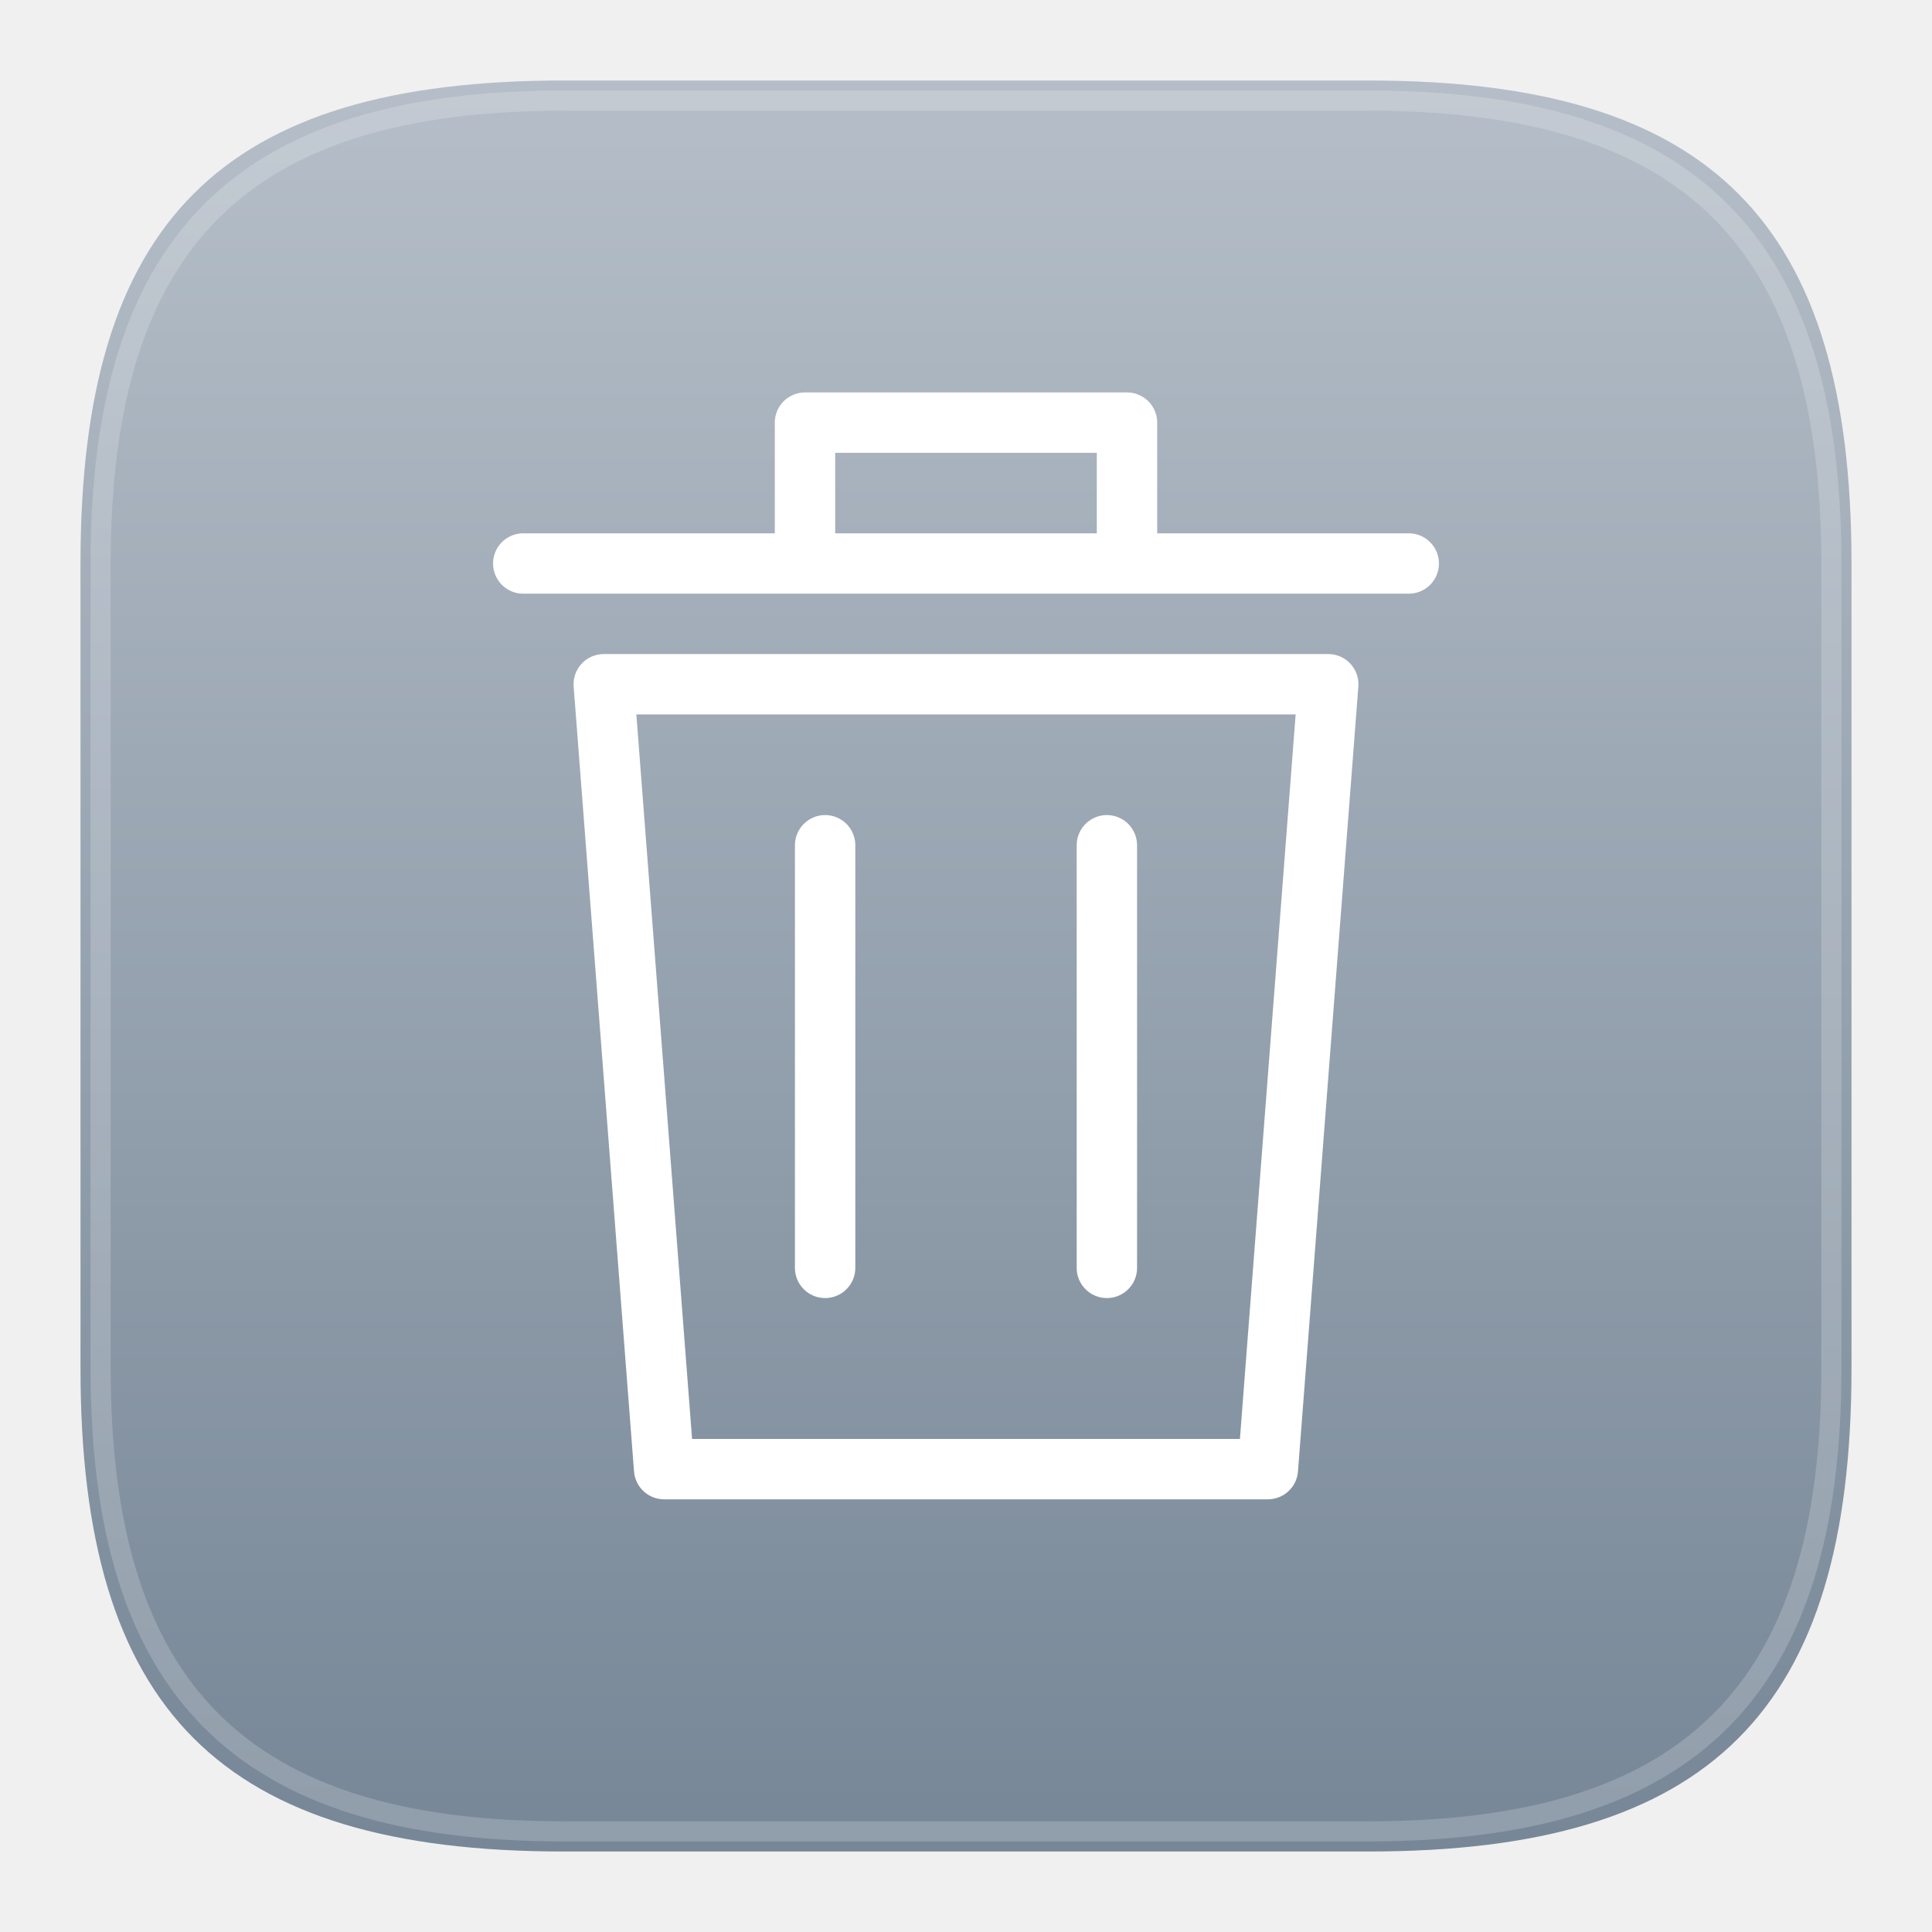
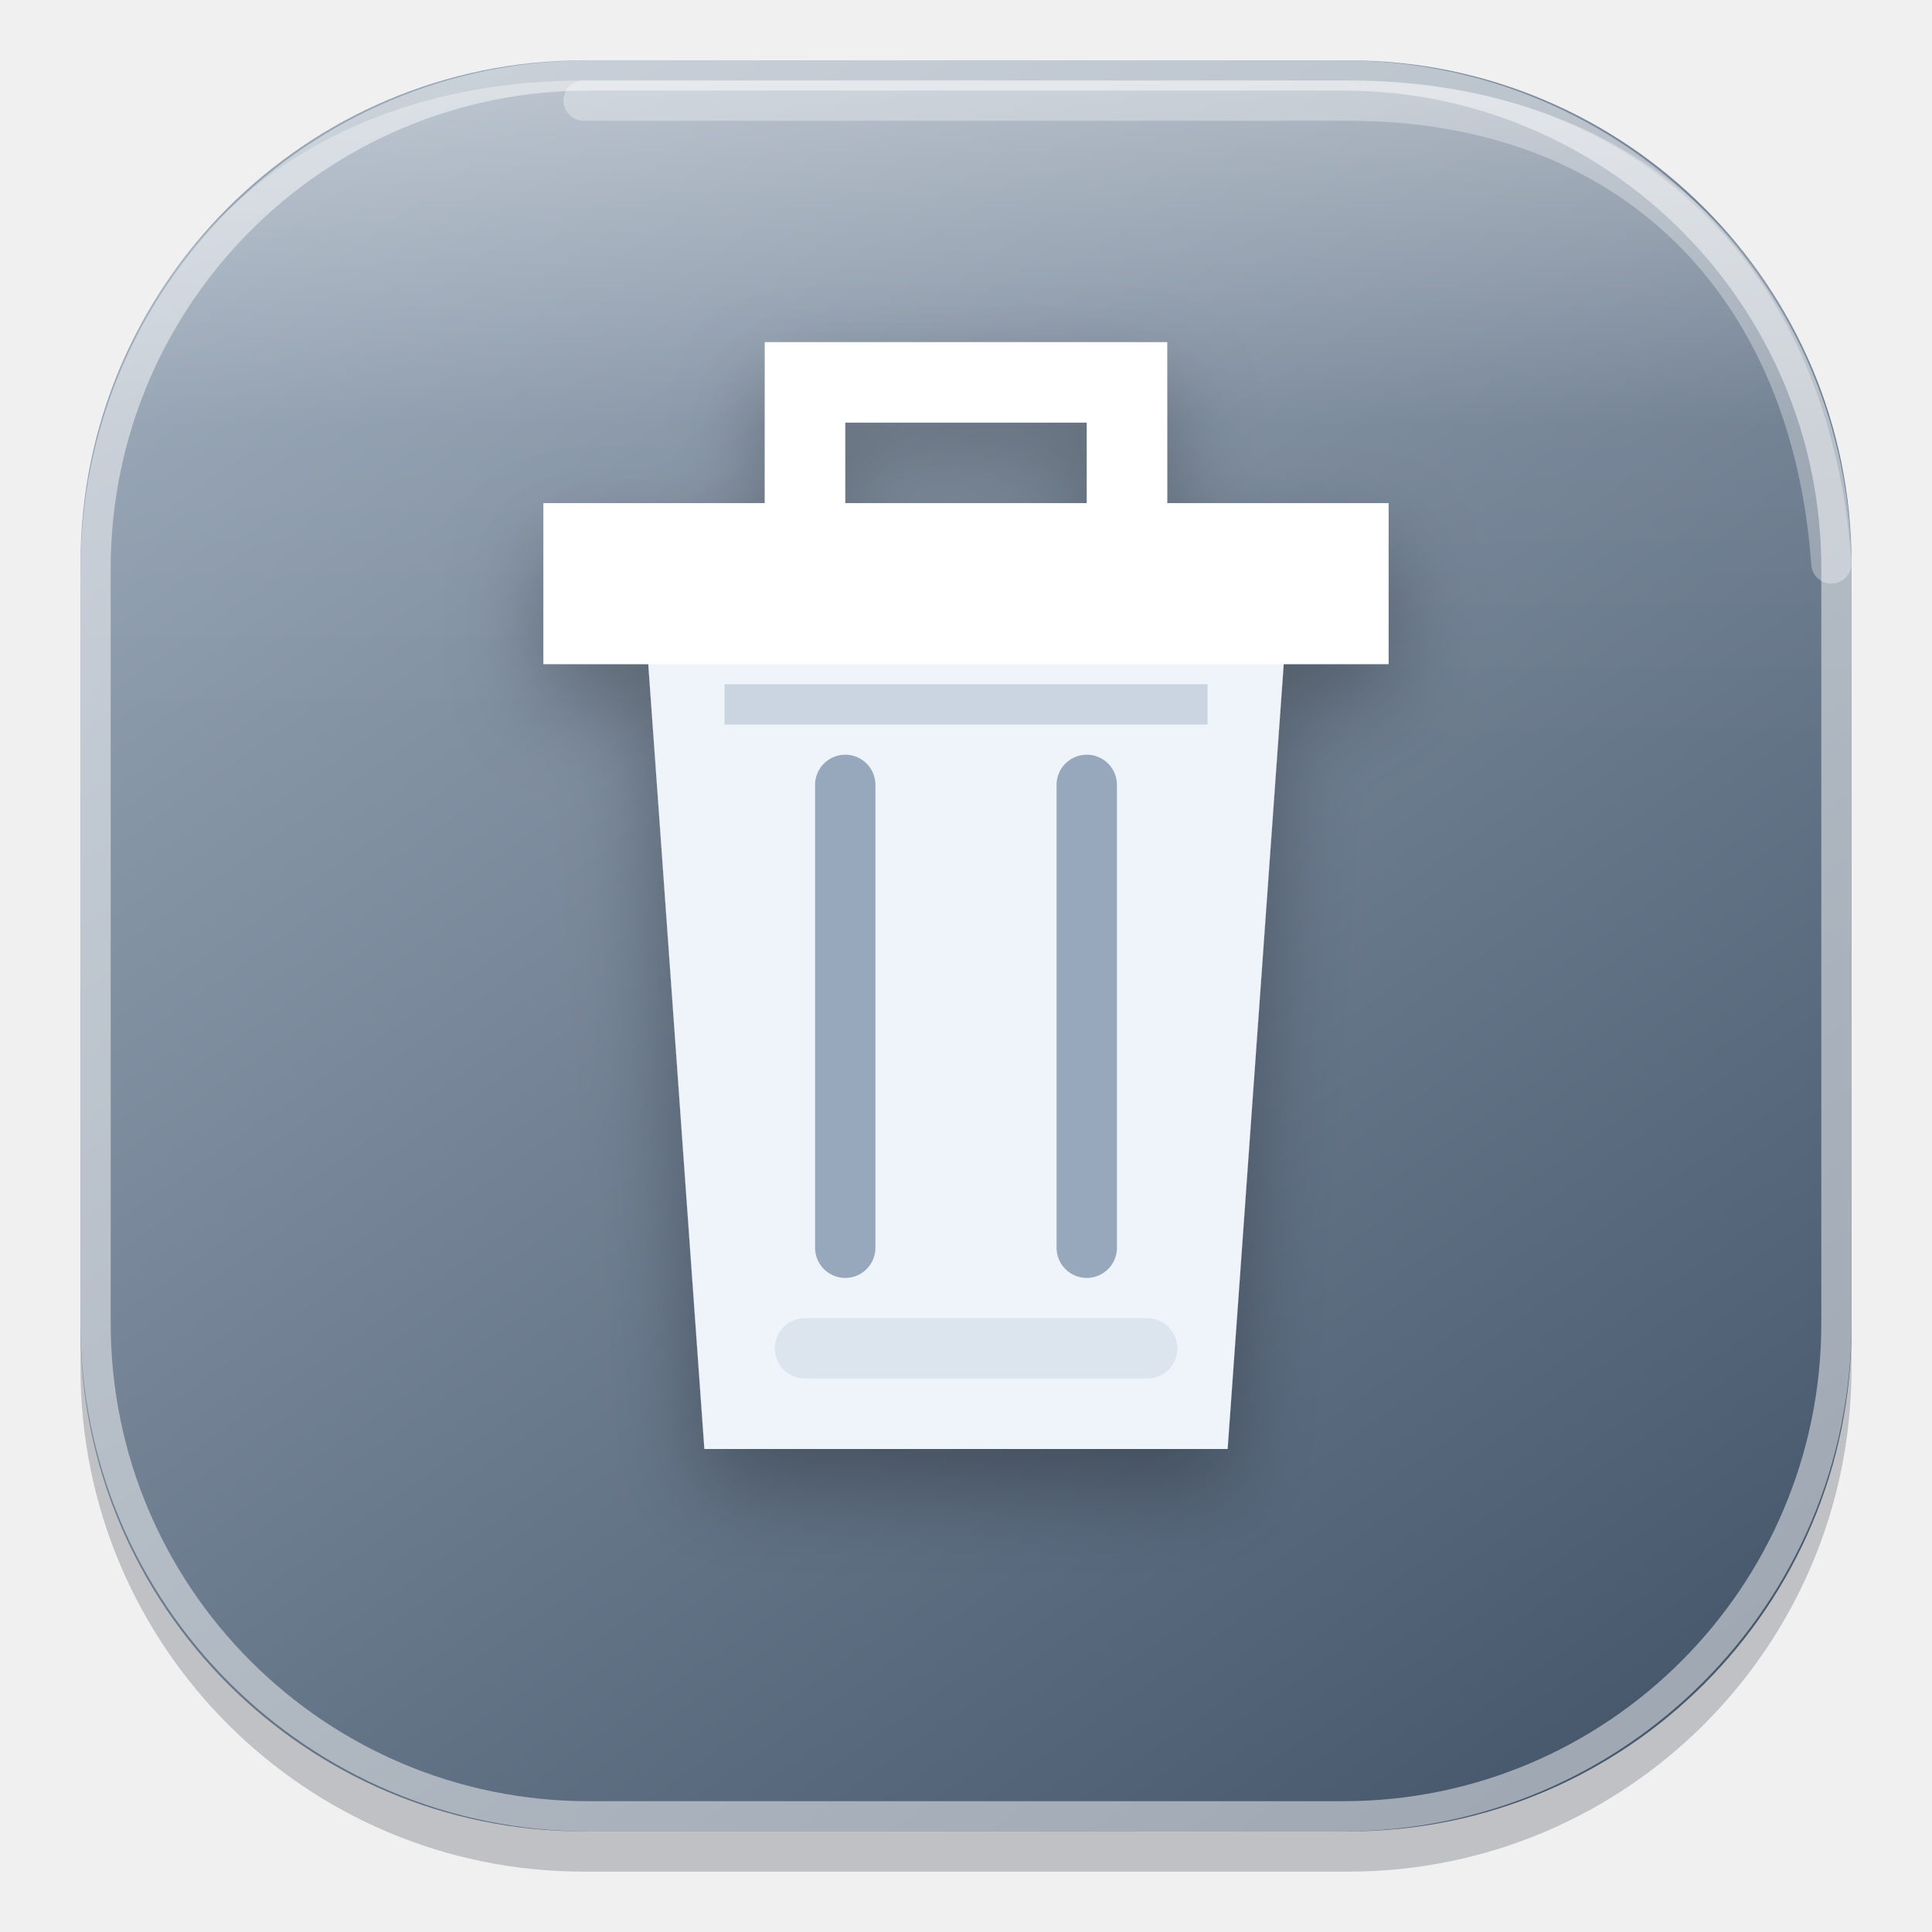
<svg xmlns="http://www.w3.org/2000/svg" viewBox="0 0 96 96" role="img" aria-label="Meridian trash">
  <defs>
-     <linearGradient id="surface" x1="0" y1="0" x2="0" y2="1">
-       <stop stop-color="#b5bec8" />
-       <stop offset="1" stop-color="#778797" />
+     <linearGradient id="surface" x1=".12" y1="0" x2=".82" y2="1">
+       <stop stop-color="#9aa8b8" />
+       <stop offset="1" stop-color="#47586d" />
    </linearGradient>
+     <linearGradient id="symbol" x1="0" y1="0" x2=".2" y2="1">
+       <stop stop-color="#fff" />
+       <stop offset="1" stop-color="#dce8fb" />
+     </linearGradient>
+     <linearGradient id="gloss" x1="0" y1="0" x2="0" y2="1">
+       <stop stop-color="#fff" stop-opacity=".36" />
+       <stop offset=".52" stop-color="#fff" stop-opacity=".04" />
+       <stop offset="1" stop-color="#fff" stop-opacity="0" />
+     </linearGradient>
+     <filter id="shadow" x="-.25" y="-.25" width="1.5" height="1.6">
+       <feGaussianBlur in="SourceAlpha" stdDeviation="2.2" />
+       <feOffset dy="2" />
+       <feComponentTransfer>
+         <feFuncA type="linear" slope=".28" />
+       </feComponentTransfer>
+       <feMerge>
+         <feMergeNode />
+         <feMergeNode in="SourceGraphic" />
+       </feMerge>
+     </filter>
  </defs>
-   <path d="M28 4H68C85 4 92 11 92 28V68C92 85 85 92 68 92H28C11 92 4 85 4 68V28C4 11 11 4 28 4Z" fill="url(#surface)" />
-   <path d="M28 5H68C84 5 91 12 91 28V68C91 84 84 91 68 91H28C12 91 5 84 5 68V28C5 12 12 5 28 5Z" fill="none" stroke="#ffffff30" />
-   <g fill="none" stroke="white" stroke-width="3" stroke-linecap="round" stroke-linejoin="round">
-     <path d="M30 34h36l-3 39H33ZM26 28h44M40 28v-7h16v7M41 42v21M55 42v21" />
+   <rect x="4" y="4" width="88" height="88" rx="25" fill="#101a2b" opacity=".22" transform="translate(0 1)" />
+   <rect x="4" y="3" width="88" height="88" rx="25" fill="url(#surface)" />
+   <path d="M29 4h38c15 0 25 10 25 25v8H4v-8C4 14 14 4 29 4z" fill="url(#gloss)" />
+   <g filter="url(#shadow)">
+     <path d="M32 30h32l-3 42H35z" fill="#eff4fa" />
+     <path d="M27 25h42v8H27z" rx="3" fill="#fff" />
+     <path d="M40 25v-6h16v6" fill="none" stroke="#fff" stroke-width="4" stroke-linecap="round" />
+     <path d="M42 39v23M54 39v23" stroke="#98a8bc" stroke-width="3" stroke-linecap="round" />
+     <path d="M36 35h24" stroke="#cad5e1" stroke-width="2" />
+     <path d="M40 67h17" stroke="#dce4ed" stroke-width="3" stroke-linecap="round" />
  </g>
+   <rect x="4.75" y="3.75" width="86.5" height="86.5" rx="24.5" fill="none" stroke="#fff" stroke-opacity=".48" stroke-width="1.5" />
+   <path d="M29 5h38c14 0 23 9 24 23" fill="none" stroke="#fff" stroke-opacity=".32" stroke-width="2" stroke-linecap="round" />
</svg>
